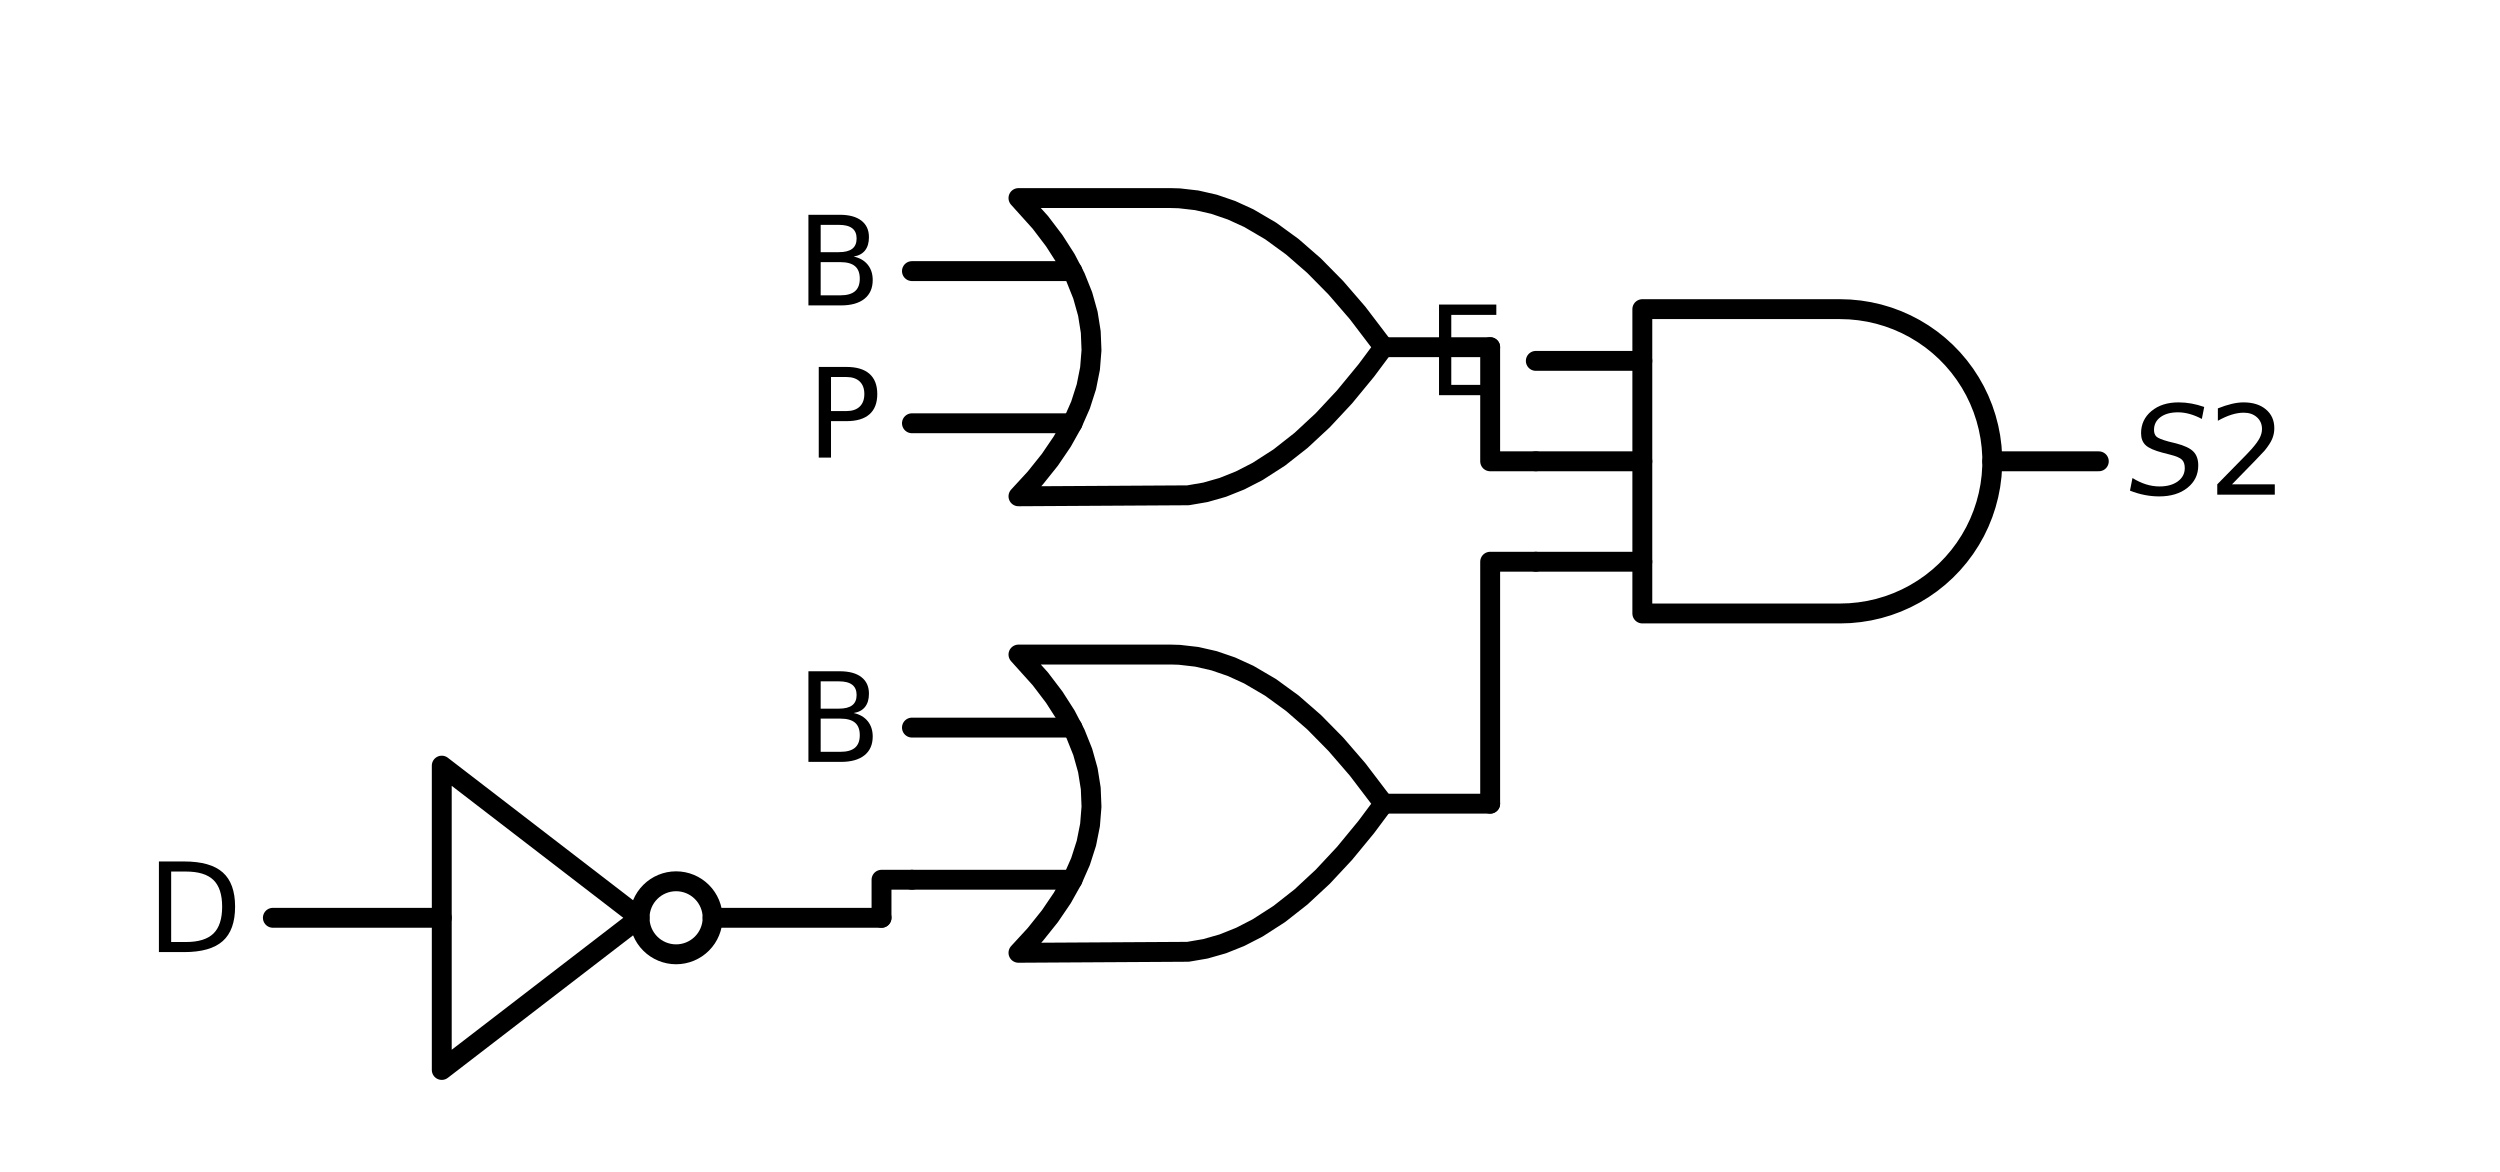
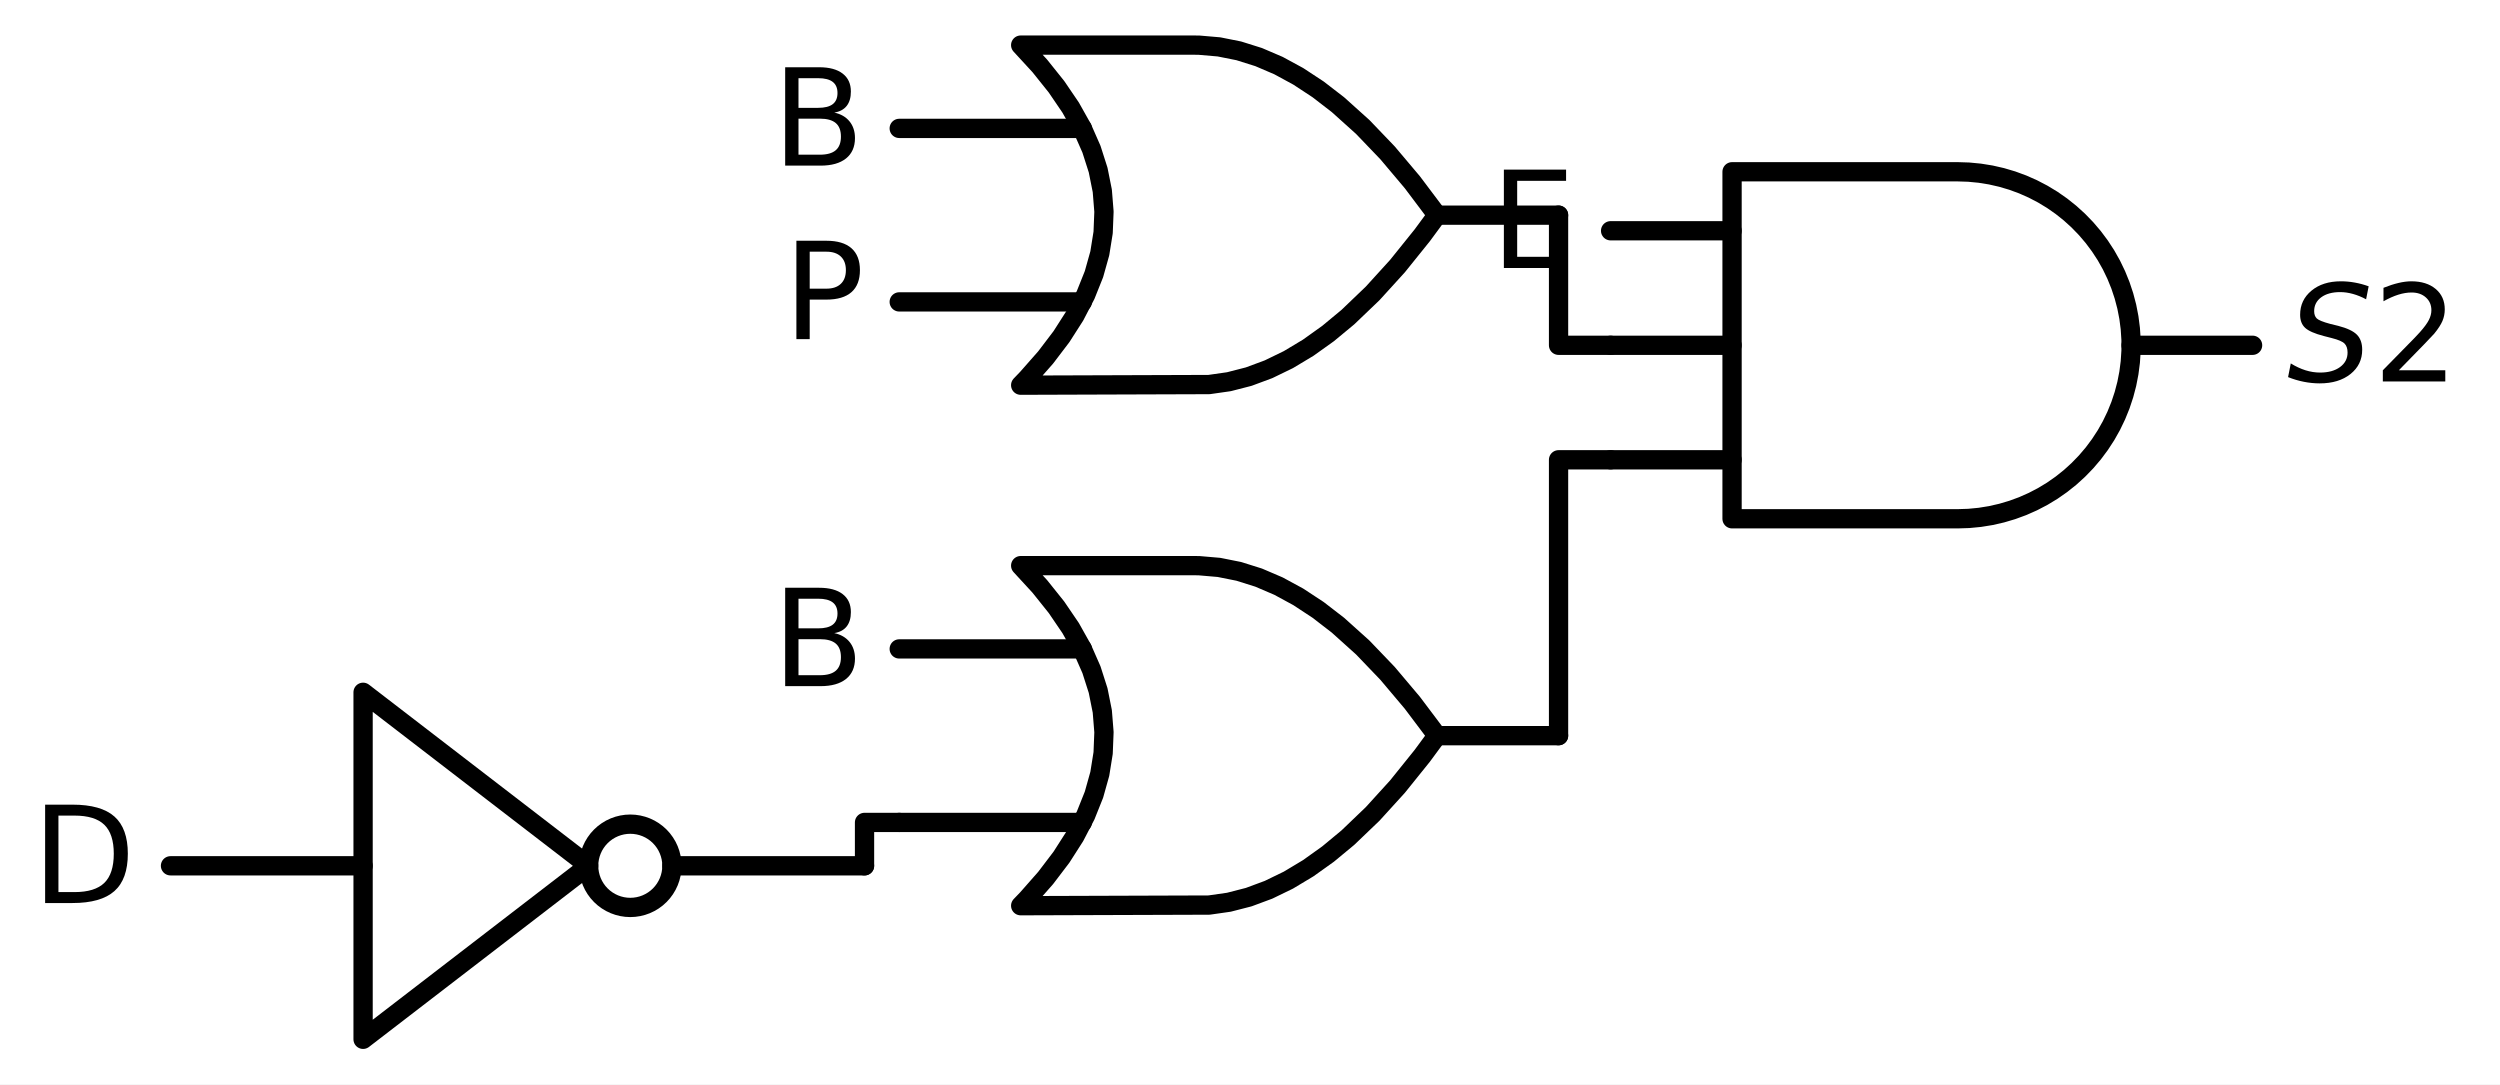
- <svg xmlns="http://www.w3.org/2000/svg" xmlns:xlink="http://www.w3.org/1999/xlink" width="251.377pt" height="117.845pt" viewBox="0 0 251.377 117.845" version="1.1">
+ <svg xmlns="http://www.w3.org/2000/svg" xmlns:xlink="http://www.w3.org/1999/xlink" width="259.356pt" height="112.5pt" viewBox="0 0 259.356 112.5" version="1.1">
  <defs>
    <style type="text/css">*{stroke-linejoin: round; stroke-linecap: butt}</style>
  </defs>
  <g id="figure_1">
    <g id="patch_1">
-       <path d="M 0 117.845  L 251.377 117.845  L 251.377 0  L 0 0  z " style="fill: #ffffff" />
+       <path d="M 0 112.5  L 259.356 112.5  L 259.356 0  L 0 0  z " style="fill: #ffffff" />
    </g>
    <g id="axes_1">
      <g id="patch_2">
-         <path d="M 67.982 95.957  C 68.956 95.957 69.89 95.57 70.578 94.881  C 71.267 94.193 71.654 93.259 71.654 92.285  C 71.654 91.311 71.267 90.377 70.578 89.689  C 69.89 89 68.956 88.613 67.982 88.613  C 67.008 88.613 66.074 89 65.385 89.689  C 64.697 90.377 64.31 91.311 64.31 92.285  C 64.31 93.259 64.697 94.193 65.385 94.881  C 66.074 95.57 67.008 95.957 67.982 95.957  L 67.982 95.957  z " clip-path="url(#p4e71c173cb)" style="fill: none; stroke: #000000; stroke-width: 2; stroke-linejoin: miter" />
+         <path d="M 65.388 94.14  C 66.534 94.14 67.633 93.685 68.443 92.875  C 69.253 92.065 69.708 90.966 69.708 89.82  C 69.708 88.674 69.253 87.575 68.443 86.765  C 67.633 85.955 66.534 85.5 65.388 85.5  C 64.242 85.5 63.143 85.955 62.333 86.765  C 61.523 87.575 61.068 88.674 61.068 89.82  C 61.068 90.966 61.523 92.065 62.333 92.875  C 63.143 93.685 64.242 94.14 65.388 94.14  L 65.388 94.14  z " clip-path="url(#p1ae0b50524)" style="fill: none; stroke: #000000; stroke-width: 2; stroke-linejoin: miter" />
      </g>
      <g id="line2d_1">
-         <path d="M 185.027 61.685  L 186.007 61.654  L 186.983 61.559  L 187.952 61.403  L 188.908 61.185  L 189.848 60.906  L 190.768 60.567  L 191.665 60.17  L 192.535 59.716  L 193.373 59.208  L 194.178 58.647  L 194.945 58.035  L 195.671 57.376  L 196.353 56.671  L 196.989 55.924  L 197.575 55.138  L 198.11 54.316  L 198.592 53.462  L 199.017 52.578  L 199.385 51.669  L 199.694 50.738  L 199.943 49.79  L 200.131 48.827  L 200.256 47.854  L 200.319 46.875  L 200.319 45.895  L 200.256 44.916  L 200.131 43.943  L 199.943 42.98  L 199.694 42.032  L 199.385 41.101  L 199.017 40.192  L 198.592 39.308  L 198.11 38.454  L 197.575 37.632  L 196.989 36.846  L 196.353 36.099  L 195.671 35.394  L 194.945 34.735  L 194.178 34.123  L 193.373 33.562  L 192.535 33.054  L 191.665 32.6  L 190.768 32.203  L 189.848 31.864  L 188.908 31.585  L 187.952 31.367  L 186.983 31.211  L 186.007 31.116  L 185.027 31.085  L 185.027 31.085  L 165.137 31.085  L 165.137 46.385  L 165.137 61.685  L 185.027 61.685  " clip-path="url(#p4e71c173cb)" style="fill: none; stroke: #000000; stroke-width: 2; stroke-linecap: round" />
+         <path d="M 203.088 53.82  L 204.241 53.783  L 205.39 53.672  L 206.529 53.488  L 207.654 53.231  L 208.76 52.903  L 209.843 52.505  L 210.898 52.037  L 211.921 51.504  L 212.908 50.906  L 213.854 50.245  L 214.756 49.526  L 215.61 48.75  L 216.413 47.921  L 217.161 47.043  L 217.851 46.118  L 218.481 45.151  L 219.047 44.146  L 219.547 43.106  L 219.98 42.037  L 220.344 40.941  L 220.637 39.825  L 220.857 38.693  L 221.005 37.548  L 221.079 36.397  L 221.079 35.243  L 221.005 34.092  L 220.857 32.947  L 220.637 31.815  L 220.344 30.699  L 219.98 29.603  L 219.547 28.534  L 219.047 27.494  L 218.481 26.489  L 217.851 25.522  L 217.161 24.597  L 216.413 23.719  L 215.61 22.89  L 214.756 22.114  L 213.854 21.395  L 212.908 20.734  L 211.921 20.136  L 210.898 19.603  L 209.843 19.135  L 208.76 18.737  L 207.654 18.409  L 206.529 18.152  L 205.39 17.968  L 204.241 17.857  L 203.088 17.82  L 203.088 17.82  L 179.688 17.82  L 179.688 35.82  L 179.688 53.82  L 203.088 53.82  " clip-path="url(#p1ae0b50524)" style="fill: none; stroke: #000000; stroke-width: 2; stroke-linecap: round" />
      </g>
      <g id="line2d_2">
-         <path d="M 154.427 56.483  L 165.137 56.483  " clip-path="url(#p4e71c173cb)" style="fill: none; stroke: #000000; stroke-width: 2; stroke-linecap: round" />
+         <path d="M 167.088 47.7  L 179.688 47.7  " clip-path="url(#p1ae0b50524)" style="fill: none; stroke: #000000; stroke-width: 2; stroke-linecap: round" />
      </g>
      <g id="line2d_3">
-         <path d="M 154.427 46.385  L 165.137 46.385  " clip-path="url(#p4e71c173cb)" style="fill: none; stroke: #000000; stroke-width: 2; stroke-linecap: round" />
+         <path d="M 167.088 35.82  L 179.688 35.82  " clip-path="url(#p1ae0b50524)" style="fill: none; stroke: #000000; stroke-width: 2; stroke-linecap: round" />
      </g>
      <g id="line2d_4">
-         <path d="M 154.427 36.287  L 165.137 36.287  " clip-path="url(#p4e71c173cb)" style="fill: none; stroke: #000000; stroke-width: 2; stroke-linecap: round" />
+         <path d="M 167.088 23.94  L 179.688 23.94  " clip-path="url(#p1ae0b50524)" style="fill: none; stroke: #000000; stroke-width: 2; stroke-linecap: round" />
      </g>
      <g id="line2d_5">
-         <path d="M 200.327 46.385  L 211.037 46.385  " clip-path="url(#p4e71c173cb)" style="fill: none; stroke: #000000; stroke-width: 2; stroke-linecap: round" />
+         <path d="M 221.088 35.82  L 233.688 35.82  " clip-path="url(#p1ae0b50524)" style="fill: none; stroke: #000000; stroke-width: 2; stroke-linecap: round" />
      </g>
      <g id="line2d_6">
-         <path d="M 102.407 49.904  L 119.455 49.804  L 121.204 49.504  L 122.953 49.005  L 124.701 48.305  L 126.45 47.406  L 128.635 46.001  L 130.821 44.284  L 133.007 42.254  L 135.193 39.912  L 137.378 37.258  L 139.127 34.91  L 139.127 34.91  L 136.504 31.463  L 134.318 28.934  L 132.133 26.717  L 129.947 24.812  L 127.761 23.22  L 125.575 21.939  L 123.827 21.14  L 122.078 20.54  L 120.33 20.141  L 118.581 19.941  L 117.707 19.916  L 102.407 19.916  L 102.407 19.916  L 104.61 22.364  L 106.005 24.2  L 107.18 26.036  L 108.135 27.872  L 108.87 29.708  L 109.384 31.544  L 109.677 33.38  L 109.751 35.216  L 109.604 37.052  L 109.237 38.888  L 108.649 40.724  L 107.841 42.56  L 106.813 44.396  L 105.565 46.232  L 104.096 48.068  L 102.407 49.904  L 102.407 49.904  " clip-path="url(#p4e71c173cb)" style="fill: none; stroke: #000000; stroke-width: 2; stroke-linecap: round" />
+         <path d="M 105.888 39.96  L 125.431 39.894  L 127.488 39.6  L 129.545 39.071  L 131.602 38.307  L 133.659 37.308  L 135.717 36.073  L 137.774 34.604  L 139.831 32.9  L 142.402 30.438  L 144.974 27.61  L 147.545 24.414  L 149.088 22.32  L 149.088 22.32  L 146.517 18.904  L 143.945 15.855  L 141.374 13.173  L 138.802 10.859  L 136.745 9.272  L 134.688 7.92  L 132.631 6.803  L 130.574 5.922  L 128.517 5.275  L 126.459 4.864  L 124.402 4.687  L 123.888 4.68  L 105.888 4.68  L 105.888 4.68  L 107.875 6.84  L 109.603 9  L 111.072 11.16  L 112.282 13.32  L 113.232 15.48  L 113.923 17.64  L 114.355 19.8  L 114.528 21.96  L 114.442 24.12  L 114.096 26.28  L 113.491 28.44  L 112.627 30.6  L 111.504 32.76  L 110.122 34.92  L 108.48 37.08  L 106.579 39.24  L 105.888 39.96  L 105.888 39.96  " clip-path="url(#p1ae0b50524)" style="fill: none; stroke: #000000; stroke-width: 2; stroke-linecap: round" />
      </g>
      <g id="line2d_7">
-         <path d="M 91.697 42.56  L 107.841 42.56  " clip-path="url(#p4e71c173cb)" style="fill: none; stroke: #000000; stroke-width: 2; stroke-linecap: round" />
+         <path d="M 93.288 31.32  L 112.282 31.32  " clip-path="url(#p1ae0b50524)" style="fill: none; stroke: #000000; stroke-width: 2; stroke-linecap: round" />
      </g>
      <g id="line2d_8">
-         <path d="M 91.697 27.26  L 107.841 27.26  " clip-path="url(#p4e71c173cb)" style="fill: none; stroke: #000000; stroke-width: 2; stroke-linecap: round" />
+         <path d="M 93.288 13.32  L 112.282 13.32  " clip-path="url(#p1ae0b50524)" style="fill: none; stroke: #000000; stroke-width: 2; stroke-linecap: round" />
      </g>
      <g id="line2d_9">
-         <path d="M 139.127 34.91  L 149.837 34.91  " clip-path="url(#p4e71c173cb)" style="fill: none; stroke: #000000; stroke-width: 2; stroke-linecap: round" />
+         <path d="M 149.088 22.32  L 161.688 22.32  " clip-path="url(#p1ae0b50524)" style="fill: none; stroke: #000000; stroke-width: 2; stroke-linecap: round" />
      </g>
      <g id="line2d_10">
-         <path d="M 154.427 46.385  L 149.837 46.385  L 149.837 34.91  " clip-path="url(#p4e71c173cb)" style="fill: none; stroke: #000000; stroke-width: 2; stroke-linecap: round" />
+         <path d="M 167.088 35.82  L 161.688 35.82  L 161.688 22.32  " clip-path="url(#p1ae0b50524)" style="fill: none; stroke: #000000; stroke-width: 2; stroke-linecap: round" />
      </g>
      <g id="line2d_11">
-         <path d="M 102.407 95.804  L 119.455 95.704  L 121.204 95.404  L 122.953 94.905  L 124.701 94.205  L 126.45 93.306  L 128.635 91.901  L 130.821 90.184  L 133.007 88.154  L 135.193 85.812  L 137.378 83.158  L 139.127 80.81  L 139.127 80.81  L 136.504 77.363  L 134.318 74.834  L 132.133 72.617  L 129.947 70.712  L 127.761 69.12  L 125.575 67.839  L 123.827 67.04  L 122.078 66.44  L 120.33 66.041  L 118.581 65.841  L 117.707 65.816  L 102.407 65.816  L 102.407 65.816  L 104.61 68.264  L 106.005 70.1  L 107.18 71.936  L 108.135 73.772  L 108.87 75.608  L 109.384 77.444  L 109.677 79.28  L 109.751 81.116  L 109.604 82.952  L 109.237 84.788  L 108.649 86.624  L 107.841 88.46  L 106.813 90.296  L 105.565 92.132  L 104.096 93.968  L 102.407 95.804  L 102.407 95.804  " clip-path="url(#p4e71c173cb)" style="fill: none; stroke: #000000; stroke-width: 2; stroke-linecap: round" />
+         <path d="M 105.888 93.96  L 125.431 93.894  L 127.488 93.6  L 129.545 93.071  L 131.602 92.307  L 133.659 91.308  L 135.717 90.073  L 137.774 88.604  L 139.831 86.9  L 142.402 84.438  L 144.974 81.61  L 147.545 78.414  L 149.088 76.32  L 149.088 76.32  L 146.517 72.904  L 143.945 69.855  L 141.374 67.173  L 138.802 64.859  L 136.745 63.272  L 134.688 61.92  L 132.631 60.803  L 130.574 59.922  L 128.517 59.275  L 126.459 58.864  L 124.402 58.687  L 123.888 58.68  L 105.888 58.68  L 105.888 58.68  L 107.875 60.84  L 109.603 63  L 111.072 65.16  L 112.282 67.32  L 113.232 69.48  L 113.923 71.64  L 114.355 73.8  L 114.528 75.96  L 114.442 78.12  L 114.096 80.28  L 113.491 82.44  L 112.627 84.6  L 111.504 86.76  L 110.122 88.92  L 108.48 91.08  L 106.579 93.24  L 105.888 93.96  L 105.888 93.96  " clip-path="url(#p1ae0b50524)" style="fill: none; stroke: #000000; stroke-width: 2; stroke-linecap: round" />
      </g>
      <g id="line2d_12">
-         <path d="M 91.697 88.46  L 107.841 88.46  " clip-path="url(#p4e71c173cb)" style="fill: none; stroke: #000000; stroke-width: 2; stroke-linecap: round" />
+         <path d="M 93.288 85.32  L 112.282 85.32  " clip-path="url(#p1ae0b50524)" style="fill: none; stroke: #000000; stroke-width: 2; stroke-linecap: round" />
      </g>
      <g id="line2d_13">
-         <path d="M 91.697 73.16  L 107.841 73.16  " clip-path="url(#p4e71c173cb)" style="fill: none; stroke: #000000; stroke-width: 2; stroke-linecap: round" />
+         <path d="M 93.288 67.32  L 112.282 67.32  " clip-path="url(#p1ae0b50524)" style="fill: none; stroke: #000000; stroke-width: 2; stroke-linecap: round" />
      </g>
      <g id="line2d_14">
-         <path d="M 139.127 80.81  L 149.837 80.81  " clip-path="url(#p4e71c173cb)" style="fill: none; stroke: #000000; stroke-width: 2; stroke-linecap: round" />
+         <path d="M 149.088 76.32  L 161.688 76.32  " clip-path="url(#p1ae0b50524)" style="fill: none; stroke: #000000; stroke-width: 2; stroke-linecap: round" />
      </g>
      <g id="line2d_15">
-         <path d="M 27.437 92.285  L 44.42 92.285  M 71.654 92.285  L 88.637 92.285  " clip-path="url(#p4e71c173cb)" style="fill: none; stroke: #000000; stroke-width: 2; stroke-linecap: round" />
+         <path d="M 17.688 89.82  L 37.668 89.82  M 69.708 89.82  L 89.688 89.82  " clip-path="url(#p1ae0b50524)" style="fill: none; stroke: #000000; stroke-width: 2; stroke-linecap: round" />
      </g>
      <g id="line2d_16">
-         <path d="M 44.42 76.985  L 64.31 92.285  L 44.42 107.585  L 44.42 76.985  " clip-path="url(#p4e71c173cb)" style="fill: none; stroke: #000000; stroke-width: 2; stroke-linecap: round" />
+         <path d="M 37.668 71.82  L 61.068 89.82  L 37.668 107.82  L 37.668 71.82  " clip-path="url(#p1ae0b50524)" style="fill: none; stroke: #000000; stroke-width: 2; stroke-linecap: round" />
      </g>
      <g id="line2d_17">
-         <path d="M 91.697 88.46  L 88.637 88.46  L 88.637 92.285  " clip-path="url(#p4e71c173cb)" style="fill: none; stroke: #000000; stroke-width: 2; stroke-linecap: round" />
+         <path d="M 93.288 85.32  L 89.688 85.32  L 89.688 89.82  " clip-path="url(#p1ae0b50524)" style="fill: none; stroke: #000000; stroke-width: 2; stroke-linecap: round" />
      </g>
      <g id="line2d_18">
-         <path d="M 154.427 56.483  L 149.837 56.483  L 149.837 80.81  " clip-path="url(#p4e71c173cb)" style="fill: none; stroke: #000000; stroke-width: 2; stroke-linecap: round" />
+         <path d="M 167.088 47.7  L 161.688 47.7  L 161.688 76.32  " clip-path="url(#p1ae0b50524)" style="fill: none; stroke: #000000; stroke-width: 2; stroke-linecap: round" />
      </g>
      <g id="text_1">
-         <g clip-path="url(#p4e71c173cb)">
-           <g transform="translate(214.0968 49.83422) scale(0.125 -0.125)">
-             <defs>
-               <path id="DejaVuSans-Oblique-53" d="M 3859 4513  L 3738 3897  Q 3422 4066 3111 4152  Q 2800 4238 2509 4238  Q 1944 4238 1609 3991  Q 1275 3744 1275 3334  Q 1275 3109 1398 2989  Q 1522 2869 2034 2731  L 2413 2638  Q 3053 2472 3303 2217  Q 3553 1963 3553 1503  Q 3553 797 2998 353  Q 2444 -91 1538 -91  Q 1166 -91 791 -17  Q 416 56 38 206  L 166 856  Q 513 641 861 531  Q 1209 422 1556 422  Q 2147 422 2503 684  Q 2859 947 2859 1369  Q 2859 1650 2717 1795  Q 2575 1941 2106 2059  L 1728 2156  Q 1081 2325 845 2545  Q 609 2766 609 3163  Q 609 3859 1145 4304  Q 1681 4750 2541 4750  Q 2875 4750 3203 4690  Q 3531 4631 3859 4513  z " transform="scale(0.015625)" />
-               <path id="DejaVuSans-32" d="M 1228 531  L 3431 531  L 3431 0  L 469 0  L 469 531  Q 828 903 1448 1529  Q 2069 2156 2228 2338  Q 2531 2678 2651 2914  Q 2772 3150 2772 3378  Q 2772 3750 2511 3984  Q 2250 4219 1831 4219  Q 1534 4219 1204 4116  Q 875 4013 500 3803  L 500 4441  Q 881 4594 1212 4672  Q 1544 4750 1819 4750  Q 2544 4750 2975 4387  Q 3406 4025 3406 3419  Q 3406 3131 3298 2873  Q 3191 2616 2906 2266  Q 2828 2175 2409 1742  Q 1991 1309 1228 531  z " transform="scale(0.015625)" />
-             </defs>
-             <use xlink:href="#DejaVuSans-Oblique-53" transform="translate(0 0.78125)" />
-             <use xlink:href="#DejaVuSans-32" transform="translate(63.47656 0.78125)" />
-           </g>
+         <g transform="translate(237.288 39.68312) scale(0.14 -0.14)">
+           <defs>
+             <path id="DejaVuSans-Oblique-53" d="M 3859 4513  L 3738 3897  Q 3422 4066 3111 4152  Q 2800 4238 2509 4238  Q 1944 4238 1609 3991  Q 1275 3744 1275 3334  Q 1275 3109 1398 2989  Q 1522 2869 2034 2731  L 2413 2638  Q 3053 2472 3303 2217  Q 3553 1963 3553 1503  Q 3553 797 2998 353  Q 2444 -91 1538 -91  Q 1166 -91 791 -17  Q 416 56 38 206  L 166 856  Q 513 641 861 531  Q 1209 422 1556 422  Q 2147 422 2503 684  Q 2859 947 2859 1369  Q 2859 1650 2717 1795  Q 2575 1941 2106 2059  L 1728 2156  Q 1081 2325 845 2545  Q 609 2766 609 3163  Q 609 3859 1145 4304  Q 1681 4750 2541 4750  Q 2875 4750 3203 4690  Q 3531 4631 3859 4513  z " transform="scale(0.015625)" />
+             <path id="DejaVuSans-32" d="M 1228 531  L 3431 531  L 3431 0  L 469 0  L 469 531  Q 828 903 1448 1529  Q 2069 2156 2228 2338  Q 2531 2678 2651 2914  Q 2772 3150 2772 3378  Q 2772 3750 2511 3984  Q 2250 4219 1831 4219  Q 1534 4219 1204 4116  Q 875 4013 500 3803  L 500 4441  Q 881 4594 1212 4672  Q 1544 4750 1819 4750  Q 2544 4750 2975 4387  Q 3406 4025 3406 3419  Q 3406 3131 3298 2873  Q 3191 2616 2906 2266  Q 2828 2175 2409 1742  Q 1991 1309 1228 531  z " transform="scale(0.015625)" />
+           </defs>
+           <use xlink:href="#DejaVuSans-Oblique-53" transform="translate(0 0.78125)" />
+           <use xlink:href="#DejaVuSans-32" transform="translate(63.47656 0.78125)" />
        </g>
      </g>
      <g id="text_2">
-         <g clip-path="url(#p4e71c173cb)">
-           <g transform="translate(143.4684 39.73622) scale(0.125 -0.125)">
-             <defs>
-               <path id="DejaVuSans-45" d="M 628 4666  L 3578 4666  L 3578 4134  L 1259 4134  L 1259 2753  L 3481 2753  L 3481 2222  L 1259 2222  L 1259 531  L 3634 531  L 3634 0  L 628 0  L 628 4666  z " transform="scale(0.015625)" />
-             </defs>
-             <use xlink:href="#DejaVuSans-45" />
-           </g>
+         <g transform="translate(154.6418 27.80313) scale(0.14 -0.14)">
+           <defs>
+             <path id="DejaVuSans-45" d="M 628 4666  L 3578 4666  L 3578 4134  L 1259 4134  L 1259 2753  L 3481 2753  L 3481 2222  L 1259 2222  L 1259 531  L 3634 531  L 3634 0  L 628 0  L 628 4666  z " transform="scale(0.015625)" />
+           </defs>
+           <use xlink:href="#DejaVuSans-45" />
        </g>
      </g>
      <g id="text_3">
-         <g clip-path="url(#p4e71c173cb)">
-           <g transform="translate(80.06063 30.70922) scale(0.125 -0.125)">
-             <defs>
-               <path id="DejaVuSans-42" d="M 1259 2228  L 1259 519  L 2272 519  Q 2781 519 3026 730  Q 3272 941 3272 1375  Q 3272 1813 3026 2020  Q 2781 2228 2272 2228  L 1259 2228  z M 1259 4147  L 1259 2741  L 2194 2741  Q 2656 2741 2882 2914  Q 3109 3088 3109 3444  Q 3109 3797 2882 3972  Q 2656 4147 2194 4147  L 1259 4147  z M 628 4666  L 2241 4666  Q 2963 4666 3353 4366  Q 3744 4066 3744 3513  Q 3744 3084 3544 2831  Q 3344 2578 2956 2516  Q 3422 2416 3680 2098  Q 3938 1781 3938 1306  Q 3938 681 3513 340  Q 3088 0 2303 0  L 628 0  L 628 4666  z " transform="scale(0.015625)" />
-             </defs>
-             <use xlink:href="#DejaVuSans-42" />
-           </g>
+         <g transform="translate(80.08269 17.18313) scale(0.14 -0.14)">
+           <defs>
+             <path id="DejaVuSans-42" d="M 1259 2228  L 1259 519  L 2272 519  Q 2781 519 3026 730  Q 3272 941 3272 1375  Q 3272 1813 3026 2020  Q 2781 2228 2272 2228  L 1259 2228  z M 1259 4147  L 1259 2741  L 2194 2741  Q 2656 2741 2882 2914  Q 3109 3088 3109 3444  Q 3109 3797 2882 3972  Q 2656 4147 2194 4147  L 1259 4147  z M 628 4666  L 2241 4666  Q 2963 4666 3353 4366  Q 3744 4066 3744 3513  Q 3744 3084 3544 2831  Q 3344 2578 2956 2516  Q 3422 2416 3680 2098  Q 3938 1781 3938 1306  Q 3938 681 3513 340  Q 3088 0 2303 0  L 628 0  L 628 4666  z " transform="scale(0.015625)" />
+           </defs>
+           <use xlink:href="#DejaVuSans-42" />
        </g>
      </g>
      <g id="text_4">
-         <g clip-path="url(#p4e71c173cb)">
-           <g transform="translate(81.09969 46.00922) scale(0.125 -0.125)">
-             <defs>
-               <path id="DejaVuSans-50" d="M 1259 4147  L 1259 2394  L 2053 2394  Q 2494 2394 2734 2622  Q 2975 2850 2975 3272  Q 2975 3691 2734 3919  Q 2494 4147 2053 4147  L 1259 4147  z M 628 4666  L 2053 4666  Q 2838 4666 3239 4311  Q 3641 3956 3641 3272  Q 3641 2581 3239 2228  Q 2838 1875 2053 1875  L 1259 1875  L 1259 0  L 628 0  L 628 4666  z " transform="scale(0.015625)" />
-             </defs>
-             <use xlink:href="#DejaVuSans-50" />
-           </g>
+         <g transform="translate(81.24644 35.18312) scale(0.14 -0.14)">
+           <defs>
+             <path id="DejaVuSans-50" d="M 1259 4147  L 1259 2394  L 2053 2394  Q 2494 2394 2734 2622  Q 2975 2850 2975 3272  Q 2975 3691 2734 3919  Q 2494 4147 2053 4147  L 1259 4147  z M 628 4666  L 2053 4666  Q 2838 4666 3239 4311  Q 3641 3956 3641 3272  Q 3641 2581 3239 2228  Q 2838 1875 2053 1875  L 1259 1875  L 1259 0  L 628 0  L 628 4666  z " transform="scale(0.015625)" />
+           </defs>
+           <use xlink:href="#DejaVuSans-50" />
        </g>
      </g>
      <g id="text_5">
-         <g clip-path="url(#p4e71c173cb)">
-           <g transform="translate(80.06063 76.60922) scale(0.125 -0.125)">
-             <use xlink:href="#DejaVuSans-42" />
-           </g>
+         <g transform="translate(80.08269 71.18313) scale(0.14 -0.14)">
+           <use xlink:href="#DejaVuSans-42" />
        </g>
      </g>
      <g id="text_6">
-         <g clip-path="url(#p4e71c173cb)">
-           <g transform="translate(14.7518 95.73422) scale(0.125 -0.125)">
-             <defs>
-               <path id="DejaVuSans-44" d="M 1259 4147  L 1259 519  L 2022 519  Q 2988 519 3436 956  Q 3884 1394 3884 2338  Q 3884 3275 3436 3711  Q 2988 4147 2022 4147  L 1259 4147  z M 628 4666  L 1925 4666  Q 3281 4666 3915 4102  Q 4550 3538 4550 2338  Q 4550 1131 3912 565  Q 3275 0 1925 0  L 628 0  L 628 4666  z " transform="scale(0.015625)" />
-             </defs>
-             <use xlink:href="#DejaVuSans-44" />
-           </g>
+         <g transform="translate(3.308 93.68313) scale(0.14 -0.14)">
+           <defs>
+             <path id="DejaVuSans-44" d="M 1259 4147  L 1259 519  L 2022 519  Q 2988 519 3436 956  Q 3884 1394 3884 2338  Q 3884 3275 3436 3711  Q 2988 4147 2022 4147  L 1259 4147  z M 628 4666  L 1925 4666  Q 3281 4666 3915 4102  Q 4550 3538 4550 2338  Q 4550 1131 3912 565  Q 3275 0 1925 0  L 628 0  L 628 4666  z " transform="scale(0.015625)" />
+           </defs>
+           <use xlink:href="#DejaVuSans-44" />
        </g>
      </g>
    </g>
  </g>
  <defs>
-     <clipPath id="p4e71c173cb">
-       <rect x="7.2" y="7.2" width="236.977" height="103.445" />
+     <clipPath id="p1ae0b50524">
+       <rect x="0" y="0" width="259.356" height="112.5" />
    </clipPath>
  </defs>
</svg>
